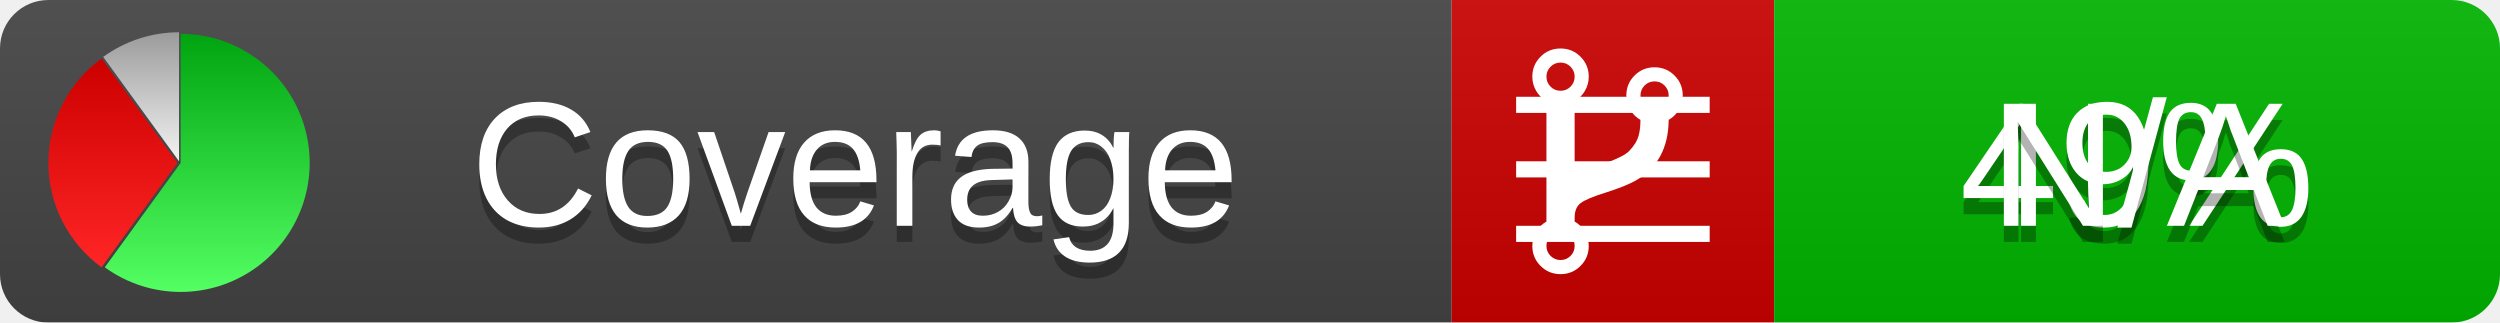
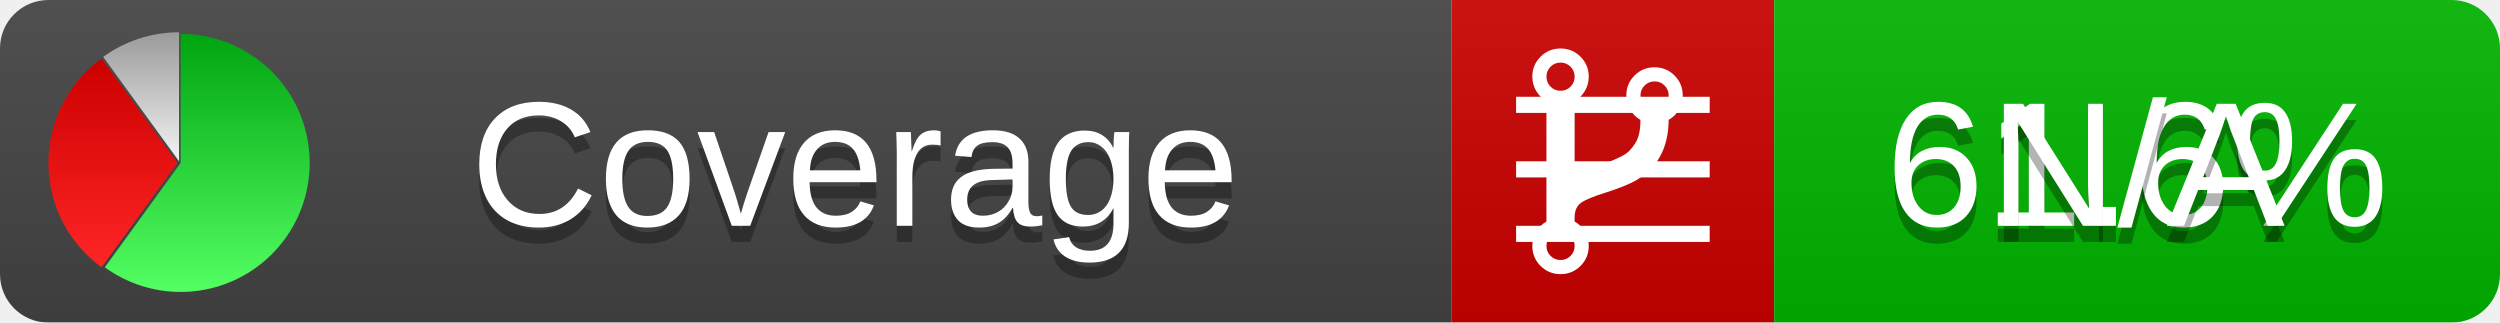
<svg xmlns="http://www.w3.org/2000/svg" xmlns:xlink="http://www.w3.org/1999/xlink" width="155" height="20">
  <style type="text/css">
          
            @keyframes fadeout {
              0 % { visibility: visible; opacity: 1; }
              40% { visibility: visible; opacity: 1; }
              50% { visibility: hidden; opacity: 0; }
              90% { visibility: hidden; opacity: 0; }
              100% { visibility: visible; opacity: 1; }
            }
            @keyframes fadein {
              0% { visibility: hidden; opacity: 0; }
              40% { visibility: hidden; opacity: 0; }
              50% { visibility: visible; opacity: 1; }
              90% { visibility: visible; opacity: 1; }
              100% { visibility: hidden; opacity: 0; }
            }
            .linecoverage {
                animation-duration: 10s;
                animation-name: fadeout;
                animation-iteration-count: infinite;
            }
            .branchcoverage {
                animation-duration: 10s;
                animation-name: fadein;
                animation-iteration-count: infinite;
            }
          
    </style>
  <defs>
    <linearGradient id="gradient" x2="0" y2="100%">
      <stop offset="0" stop-color="#bbb" stop-opacity=".1" />
      <stop offset="1" stop-opacity=".1" />
    </linearGradient>
    <linearGradient id="green" x2="0" y2="100%">
      <stop offset="0" stop-color="#00A410" />
      <stop offset="1" stop-color="#53FF63" />
    </linearGradient>
    <linearGradient id="red" x2="0" y2="100%">
      <stop offset="0" stop-color="#C00" />
      <stop offset="1" stop-color="#FF2525" />
    </linearGradient>
    <linearGradient id="gray" x2="0" y2="100%">
      <stop offset="0" stop-color="#9B9B9B" />
      <stop offset="1" stop-color="#F3F3F3" />
    </linearGradient>
    <mask id="mask">
      <rect width="155" height="20" rx="3" fill="#fff" />
    </mask>
    <g id="icon">
      <path style="fill:url(#green);" d="M205,202.5 l0,-200 a200,200 0 1,1 -117.558,361.803 z" />
      <path style="fill:url(#red);" d="M200,202.5 l-117.558,161.803 a200,200 0 0,1 0,-323.607 z" />
      <path style="fill:url(#gray);" d="M202.5,200 l-117.558,-161.803 a200,200 0 0,1 117.558,-38.196 z" />
    </g>
  </defs>
  <g mask="url(#mask)">
    <rect x="0" y="0" width="90" height="20" fill="#444" />
    <rect x="90" y="0" width="20" height="20" fill="#c00" />
    <rect x="110" y="0" width="45" height="20" fill="#00B600" />
    <rect x="0" y="0" width="155" height="20" fill="url(#gradient)" />
  </g>
  <g>
    <path class="linecoverage" stroke="#fff" d="M94 6.5 h12 M94 10.5 h12 M94 14.5 h12" />
    <path class="branchcoverage" fill="#fff" d="m 97.628,15.247 q 0,-0.364 -0.255,-0.619 -0.255,-0.255 -0.619,-0.255 -0.364,0 -0.619,0.255 -0.255,0.255 -0.255,0.619 0,0.364 0.255,0.619 0.255,0.255 0.619,0.255 0.364,0 0.619,-0.255 0.255,-0.255 0.255,-0.619 z m 0,-10.493 q 0,-0.364 -0.255,-0.619 -0.255,-0.255 -0.619,-0.255 -0.364,0 -0.619,0.255 -0.255,0.255 -0.255,0.619 0,0.364 0.255,0.619 0.255,0.255 0.619,0.255 0.364,0 0.619,-0.255 0.255,-0.255 0.255,-0.619 z m 5.83,1.166 q 0,-0.364 -0.255,-0.619 -0.255,-0.255 -0.619,-0.255 -0.364,0 -0.619,0.255 -0.255,0.255 -0.255,0.619 0,0.364 0.255,0.619 0.255,0.255 0.619,0.255 0.364,0 0.619,-0.255 0.255,-0.255 0.255,-0.619 z m 0.874,0 q 0,0.474 -0.237,0.879 -0.237,0.405 -0.638,0.633 -0.018,2.614 -2.059,3.771 -0.619,0.346 -1.849,0.738 -1.166,0.364 -1.544,0.647 -0.378,0.282 -0.378,0.911 l 0,0.237 q 0.401,0.228 0.638,0.633 0.237,0.405 0.237,0.879 0,0.729 -0.51,1.239 -0.51,0.51 -1.239,0.51 -0.729,0 -1.239,-0.51 -0.51,-0.51 -0.51,-1.239 0,-0.474 0.237,-0.879 0.237,-0.405 0.638,-0.633 l 0,-7.469 q -0.401,-0.228 -0.638,-0.633 -0.237,-0.405 -0.237,-0.879 0,-0.729 0.51,-1.239 0.51,-0.51 1.239,-0.51 0.729,0 1.239,0.51 0.51,0.51 0.51,1.239 0,0.474 -0.237,0.879 -0.237,0.405 -0.638,0.633 l 0,4.527 q 0.492,-0.237 1.403,-0.519 0.501,-0.155 0.797,-0.269 0.296,-0.114 0.642,-0.282 0.346,-0.169 0.537,-0.36 0.191,-0.191 0.369,-0.465 0.178,-0.273 0.255,-0.633 0.077,-0.36 0.077,-0.833 -0.401,-0.228 -0.638,-0.633 -0.237,-0.405 -0.237,-0.879 0,-0.729 0.51,-1.239 0.51,-0.51 1.239,-0.51 0.729,0 1.239,0.51 0.51,0.51 0.51,1.239 z" />
  </g>
  <g fill="#fff" text-anchor="middle" font-family="Verdana,Arial,Geneva,sans-serif" font-size="11">
    <a xlink:href="https://github.com/danielpalme/ReportGenerator" target="_top">
      <use xlink:href="#icon" transform="translate(3,2) scale(.04)" />
    </a>
    <text x="53" y="15" fill="#010101" fill-opacity=".3">Coverage</text>
    <text x="53" y="14" fill="#fff">Coverage</text>
-     <text class="linecoverage" x="132.5" y="15" fill="#010101" fill-opacity=".3">49%</text>
-     <text class="linecoverage" x="132.5" y="14">49%</text>
+     <text class="linecoverage" x="132.5" y="15" fill="#010101" fill-opacity=".3">61.6%</text>
+     <text class="linecoverage" x="132.5" y="14">61.6%</text>
    <text class="branchcoverage" x="132.5" y="15" fill="#010101" fill-opacity=".3">N/A</text>
    <text class="branchcoverage" x="132.5" y="14">N/A</text>
  </g>
  <g>
    <rect class="linecoverage" x="90" y="0" width="65" height="20" fill-opacity="0" />
    <rect class="branchcoverage" x="90" y="0" width="65" height="20" fill-opacity="0" />
  </g>
</svg>
